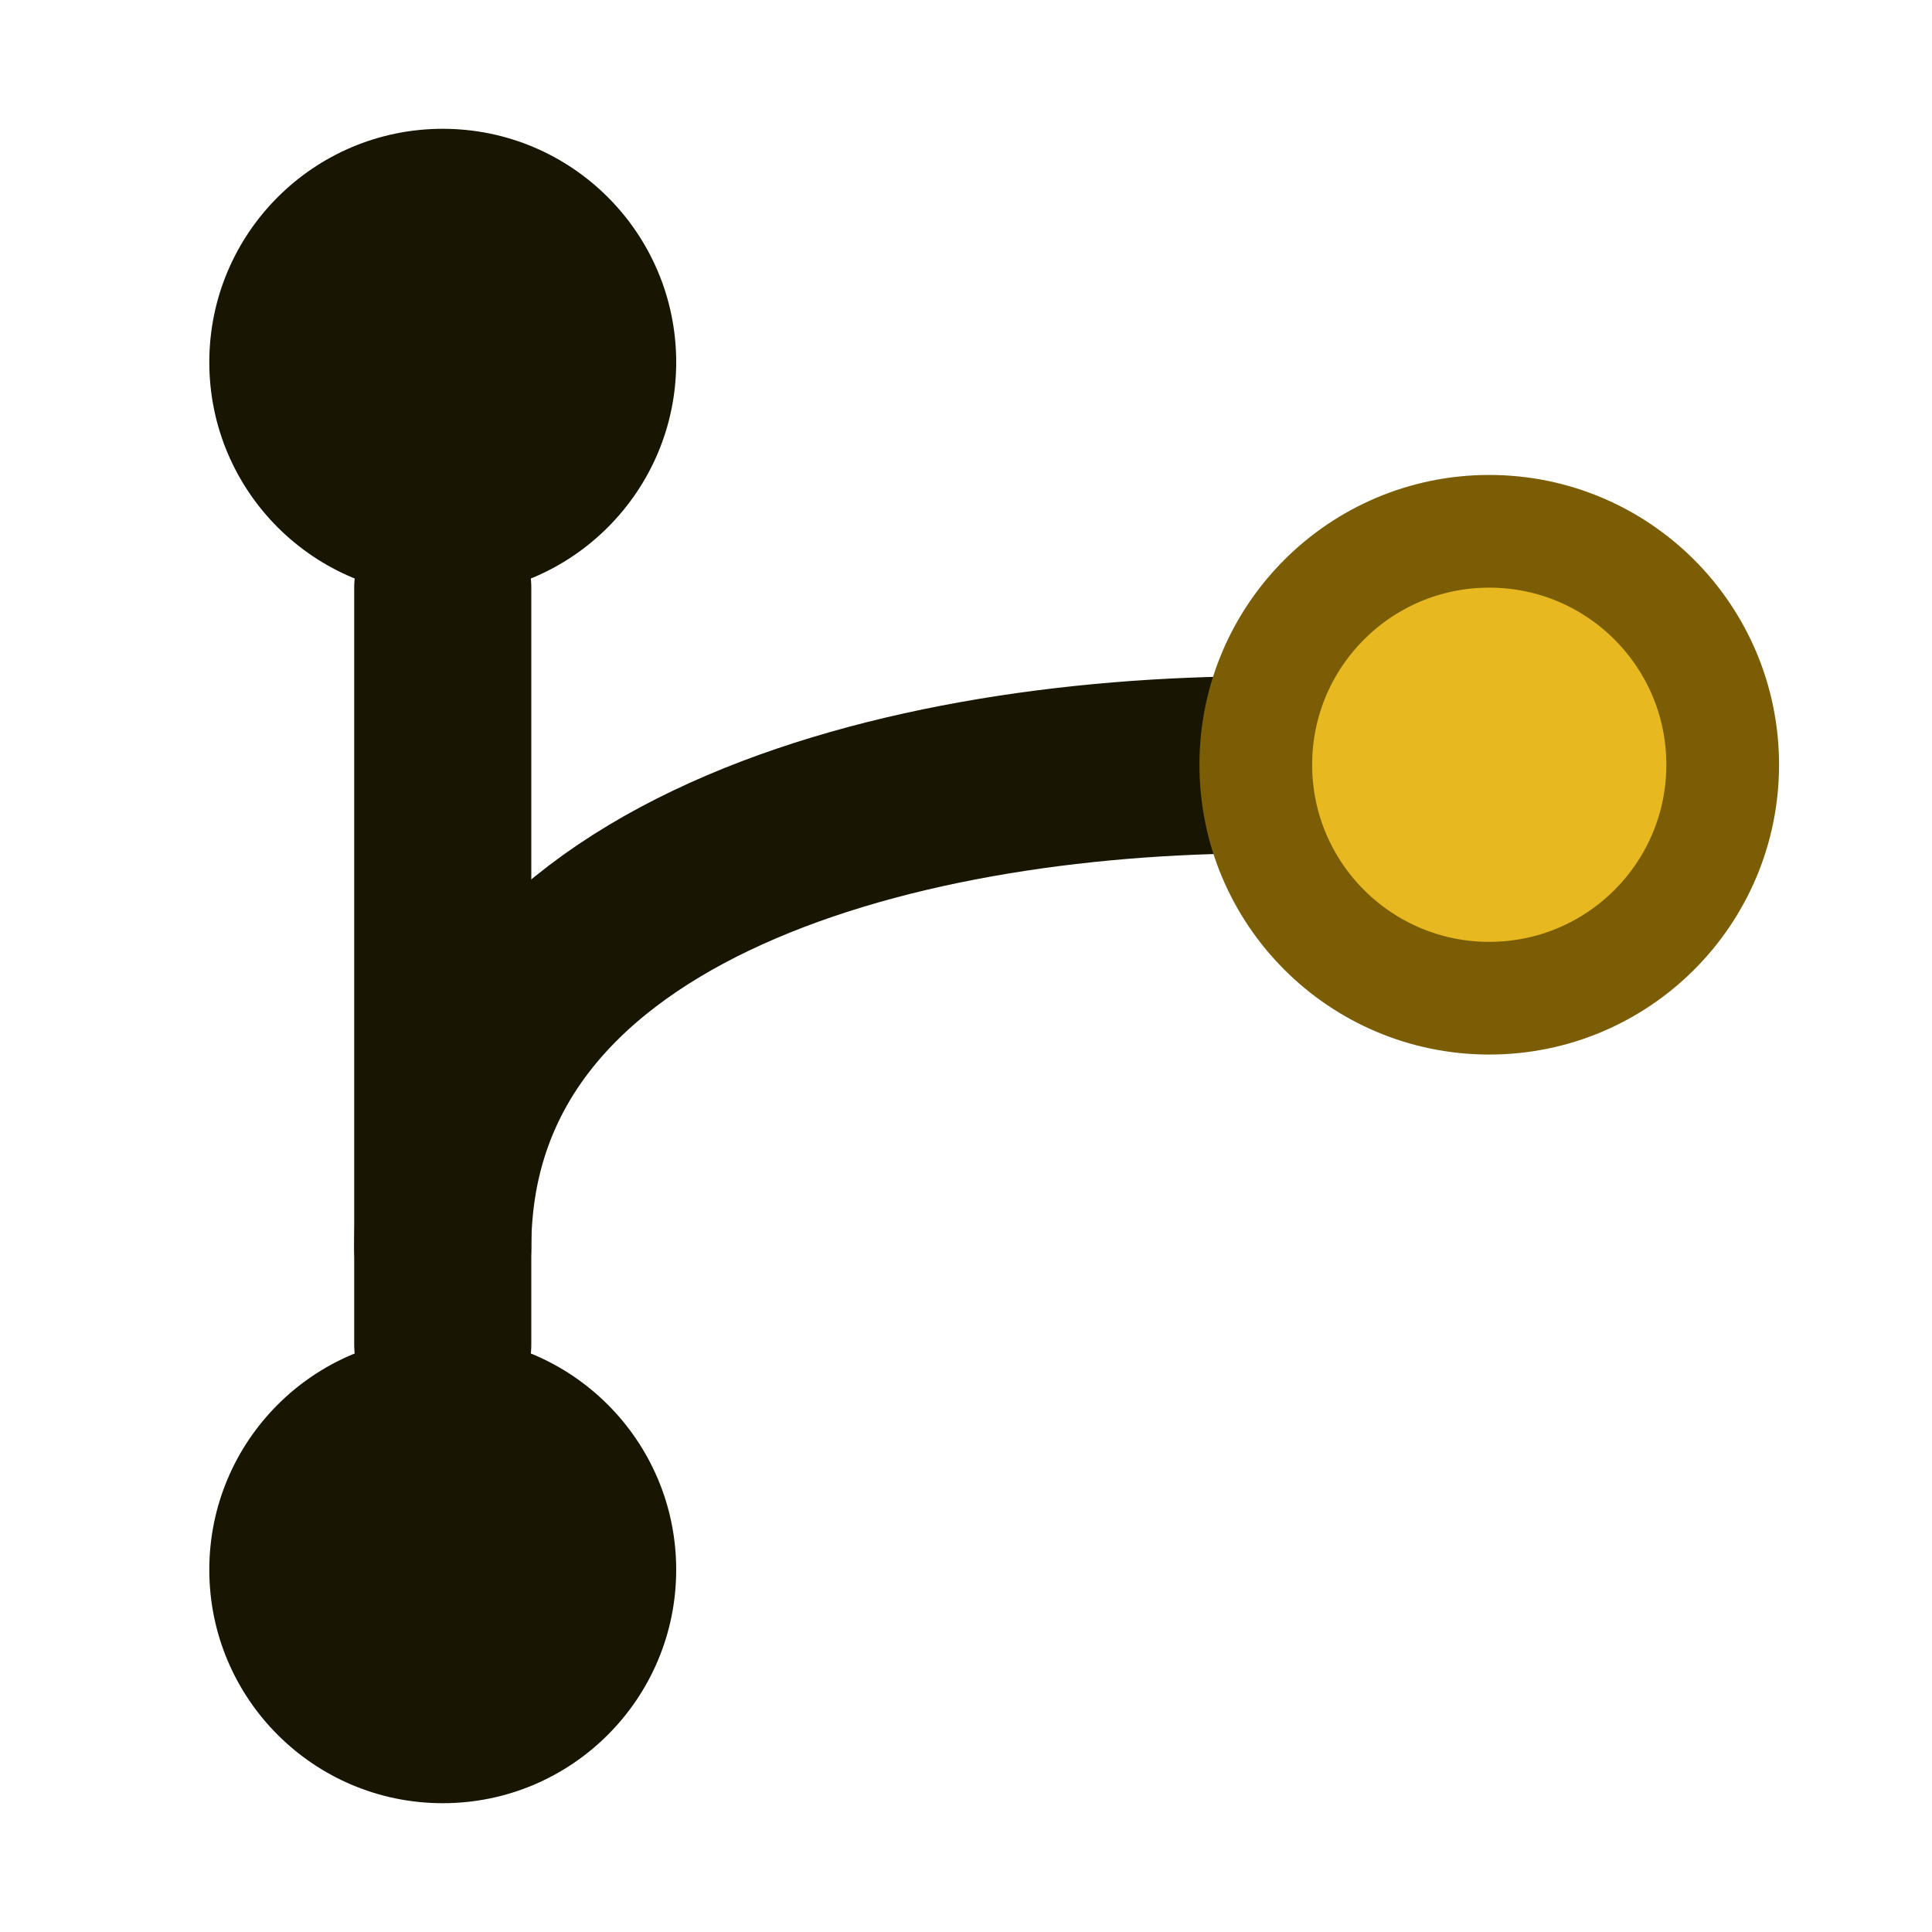
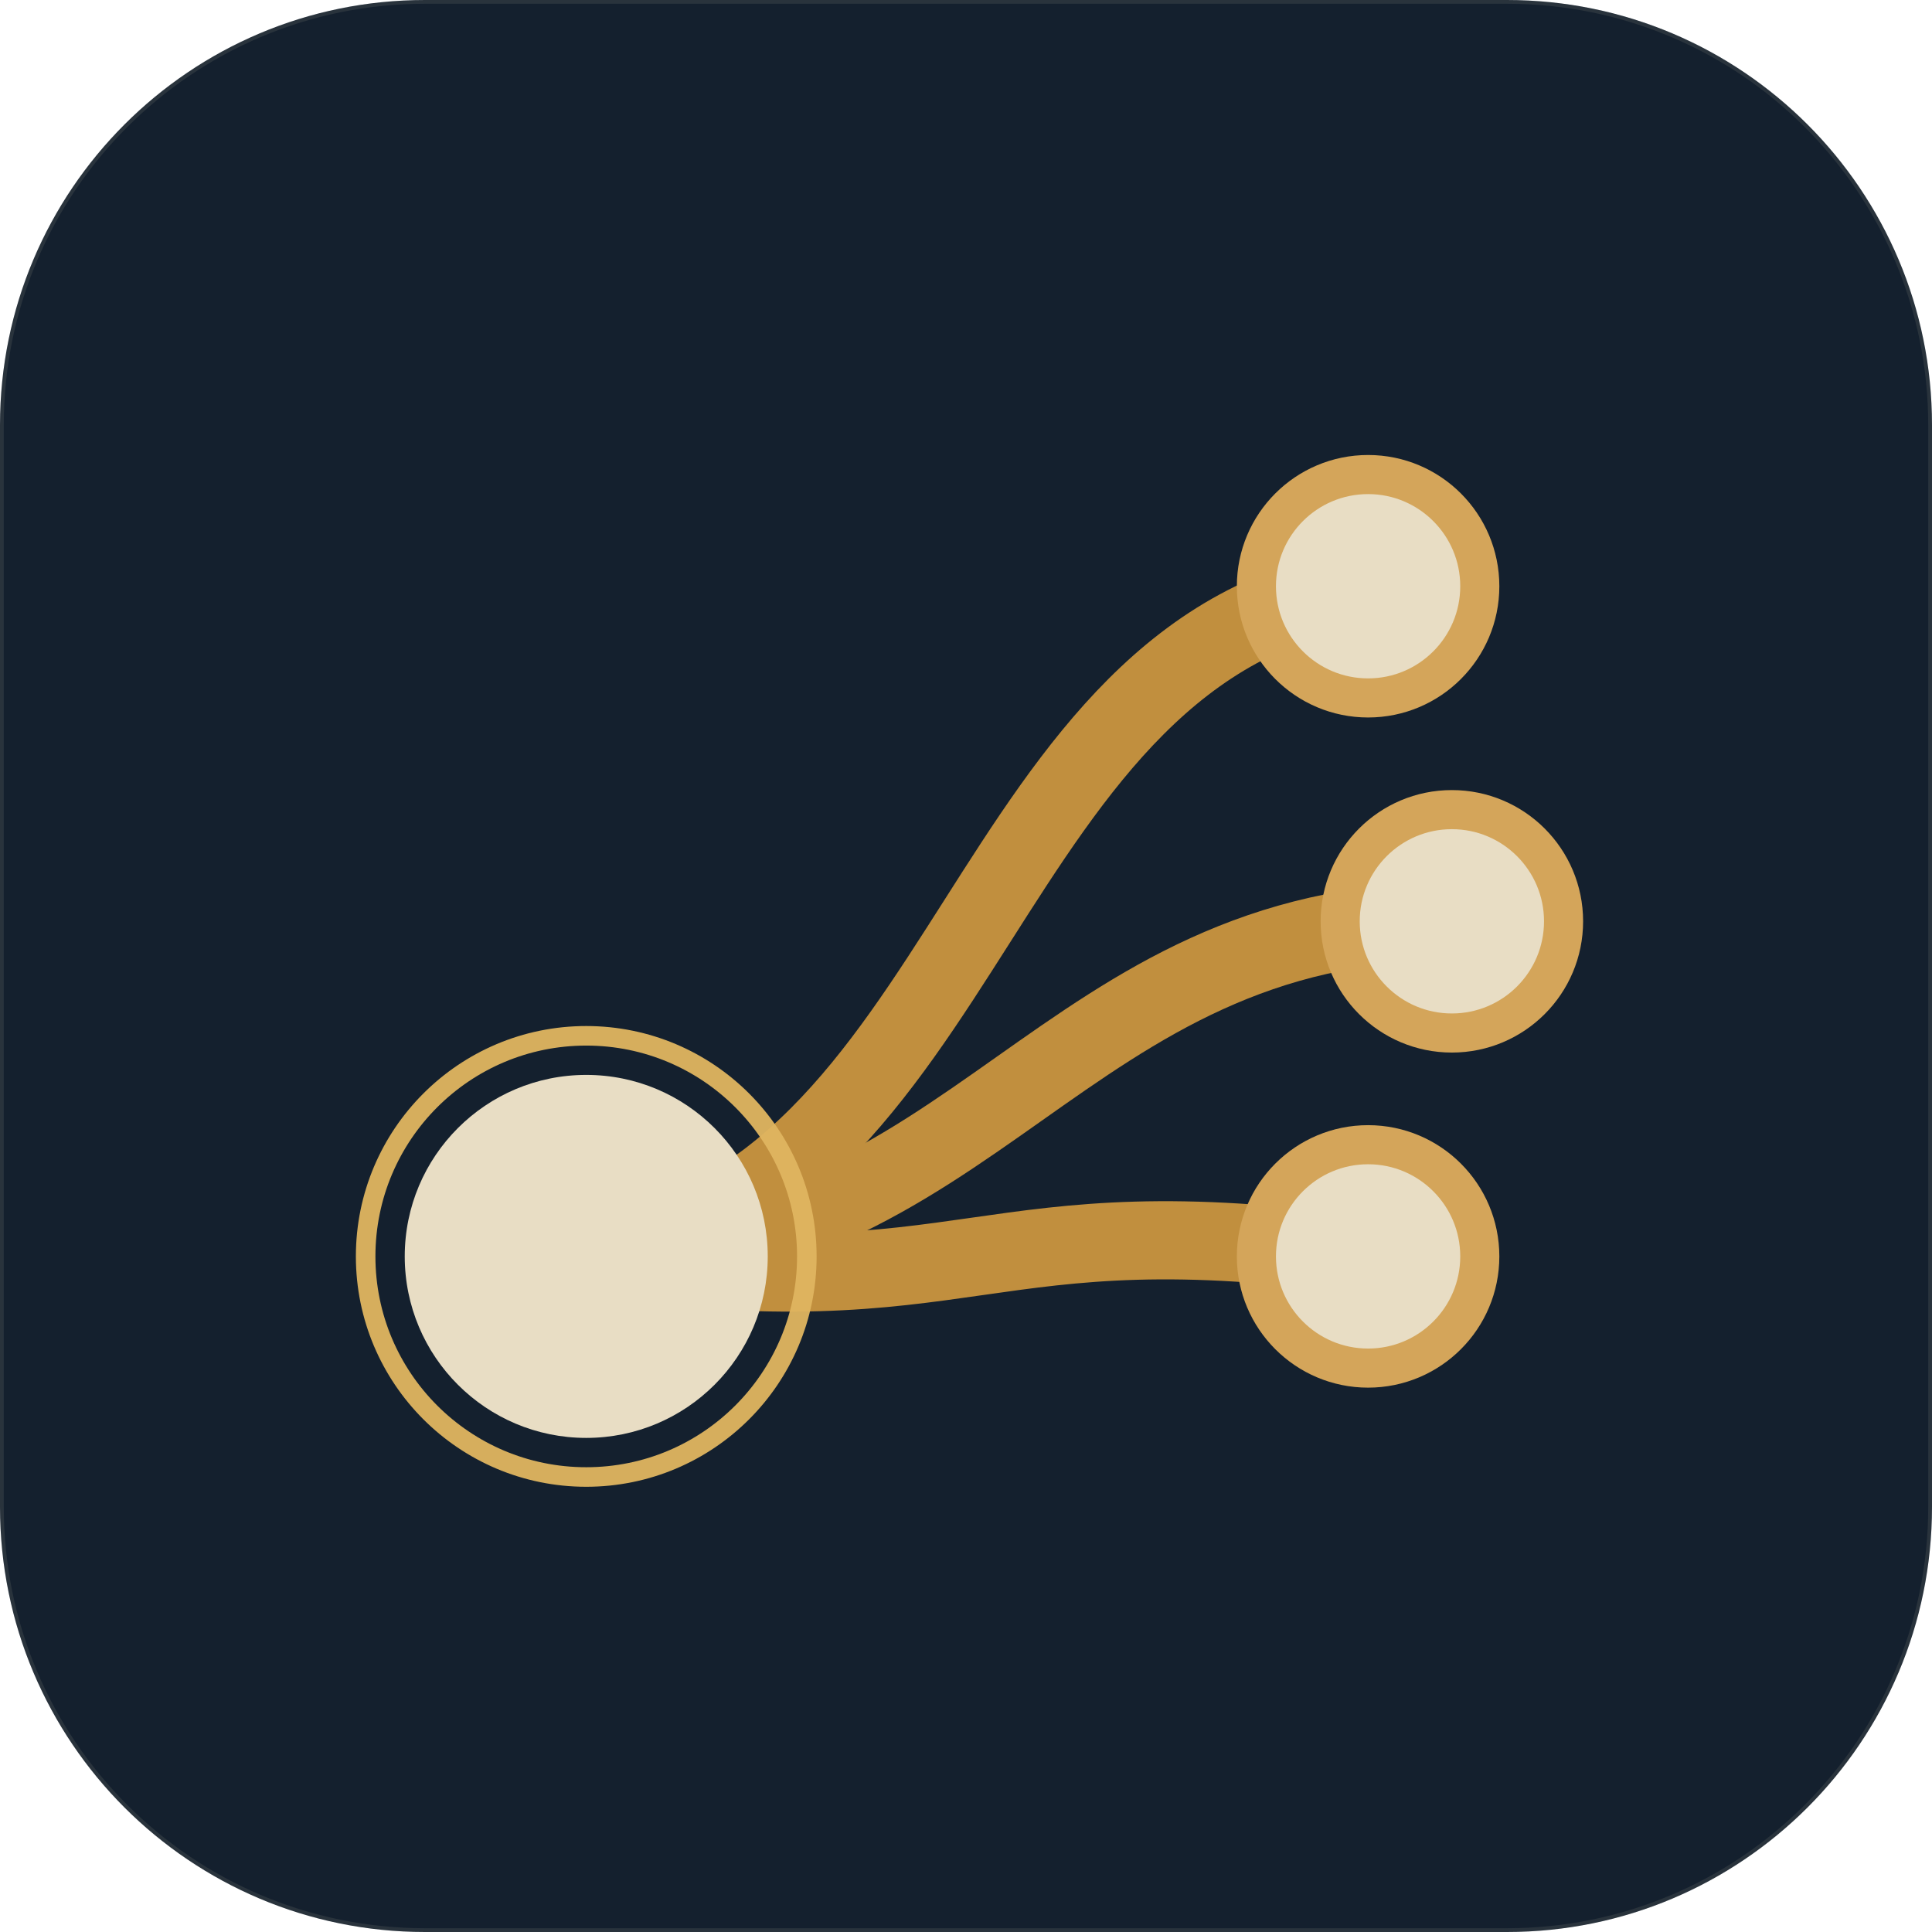
- <svg xmlns="http://www.w3.org/2000/svg" viewBox="0 0 24 24" fill="none">
-   <line x1="5.5" y1="7.3" x2="5.5" y2="16.7" stroke="#181602" stroke-width="2.2" stroke-linecap="round" />
-   <path d="M 5.5 15.5 C 5.5 11, 11 9.5, 15.7 9.5" stroke="#181602" stroke-width="2.2" stroke-linecap="round" fill="none" />
-   <circle cx="5.5" cy="4.5" r="2.9" fill="#181602" />
-   <circle cx="5.5" cy="19.5" r="2.9" fill="#181602" />
-   <circle cx="18.5" cy="9.5" r="2.9" fill="#e8b820" stroke="#7a5d05" stroke-width="1.4" />
+ <svg xmlns="http://www.w3.org/2000/svg" viewBox="0 0 1024 1024" width="1024" height="1024">
+   <rect x="0" y="0" width="1024" height="1024" rx="225.28" ry="225.28" fill="#14202E" />
+   <rect x="1" y="1" width="1022" height="1022" rx="224.28" ry="224.28" fill="none" stroke="rgba(232,221,196,0.10)" stroke-width="2" />
+   <g transform="translate(133.12 133.12) scale(0.74)">
+     <path d="M 240 720 C 520 680, 520 280, 800 240" fill="none" stroke="#C18F3E" stroke-width="56" stroke-linecap="round" />
+     <path d="M 240 720 C 520 720, 580 480, 860 480" fill="none" stroke="#C18F3E" stroke-width="56" stroke-linecap="round" />
+     <path d="M 240 720 C 520 760, 520 680, 800 720" fill="none" stroke="#C18F3E" stroke-width="56" stroke-linecap="round" />
+     <circle cx="800" cy="240" r="80" fill="#E8DDC4" />
+     <circle cx="800" cy="240" r="80" fill="none" stroke="#D4A55A" stroke-width="28" />
+     <circle cx="860" cy="480" r="80" fill="#E8DDC4" />
+     <circle cx="860" cy="480" r="80" fill="none" stroke="#D4A55A" stroke-width="28" />
+     <circle cx="800" cy="720" r="80" fill="#E8DDC4" />
+     <circle cx="800" cy="720" r="80" fill="none" stroke="#D4A55A" stroke-width="28" />
+     <circle cx="240" cy="720" r="158" fill="none" stroke="#E0B560" stroke-width="14" opacity="0.95" />
+     <circle cx="240" cy="720" r="130" fill="#E8DDC4" />
+   </g>
</svg>
